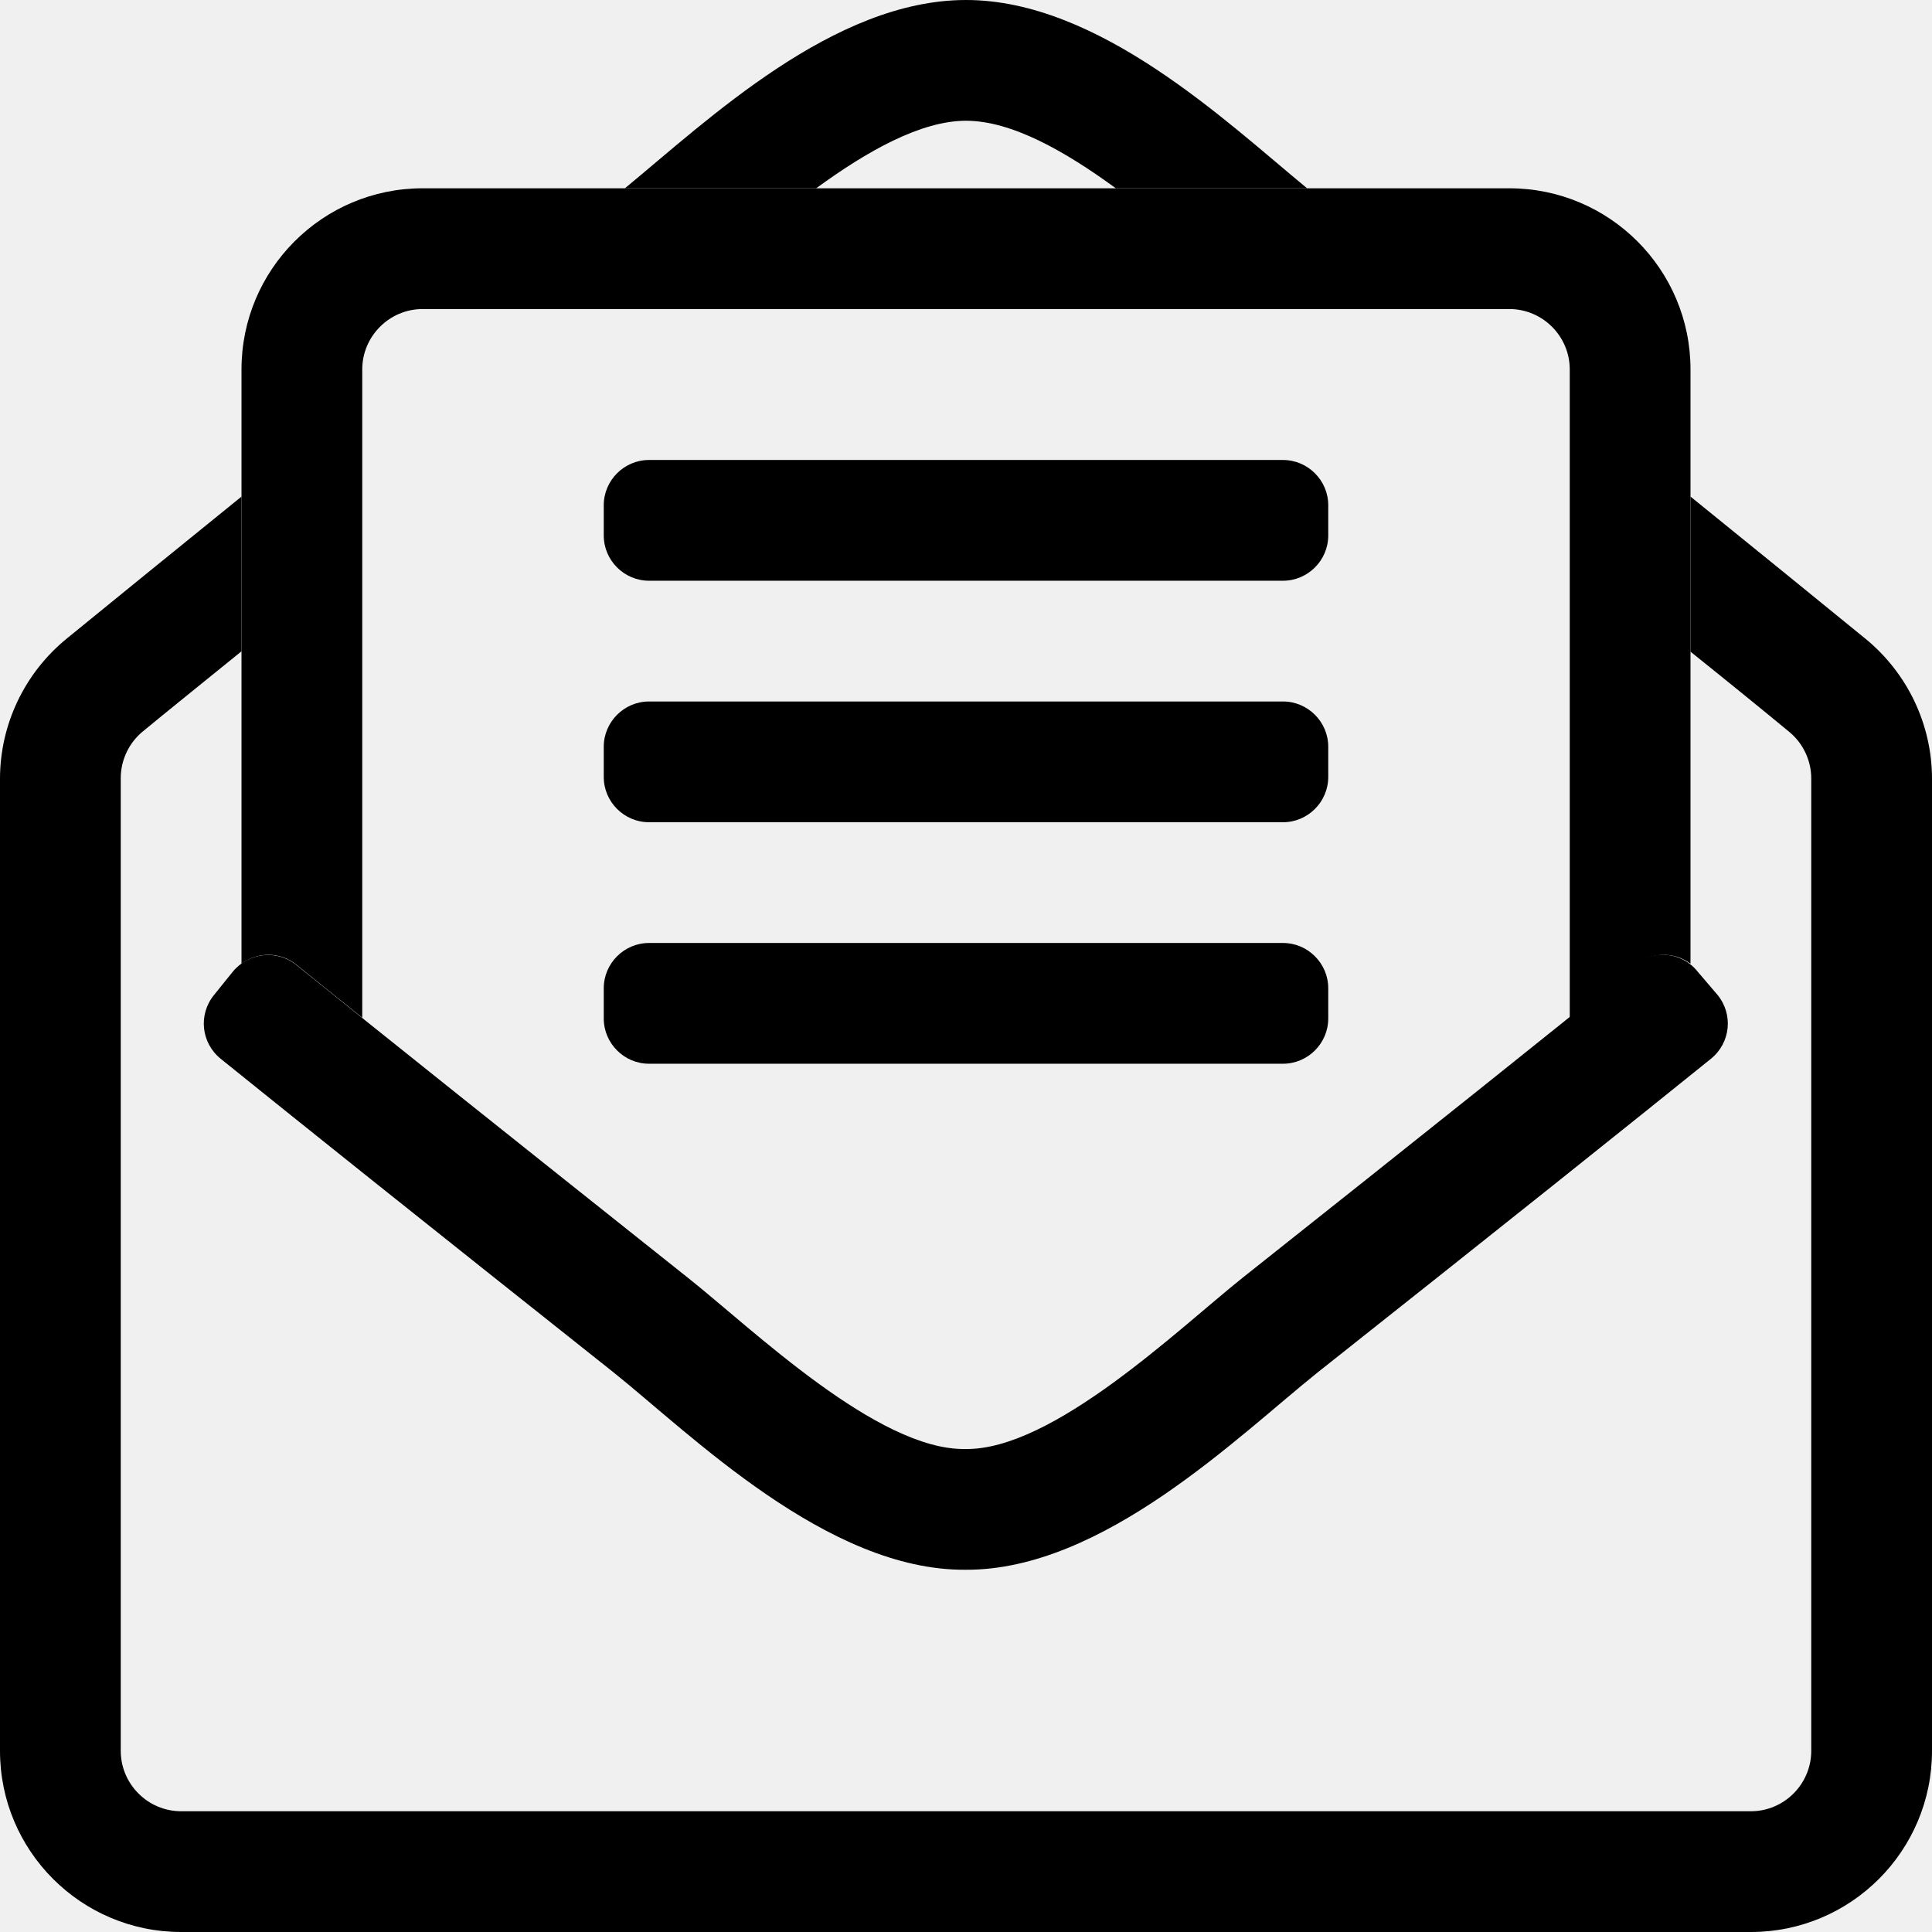
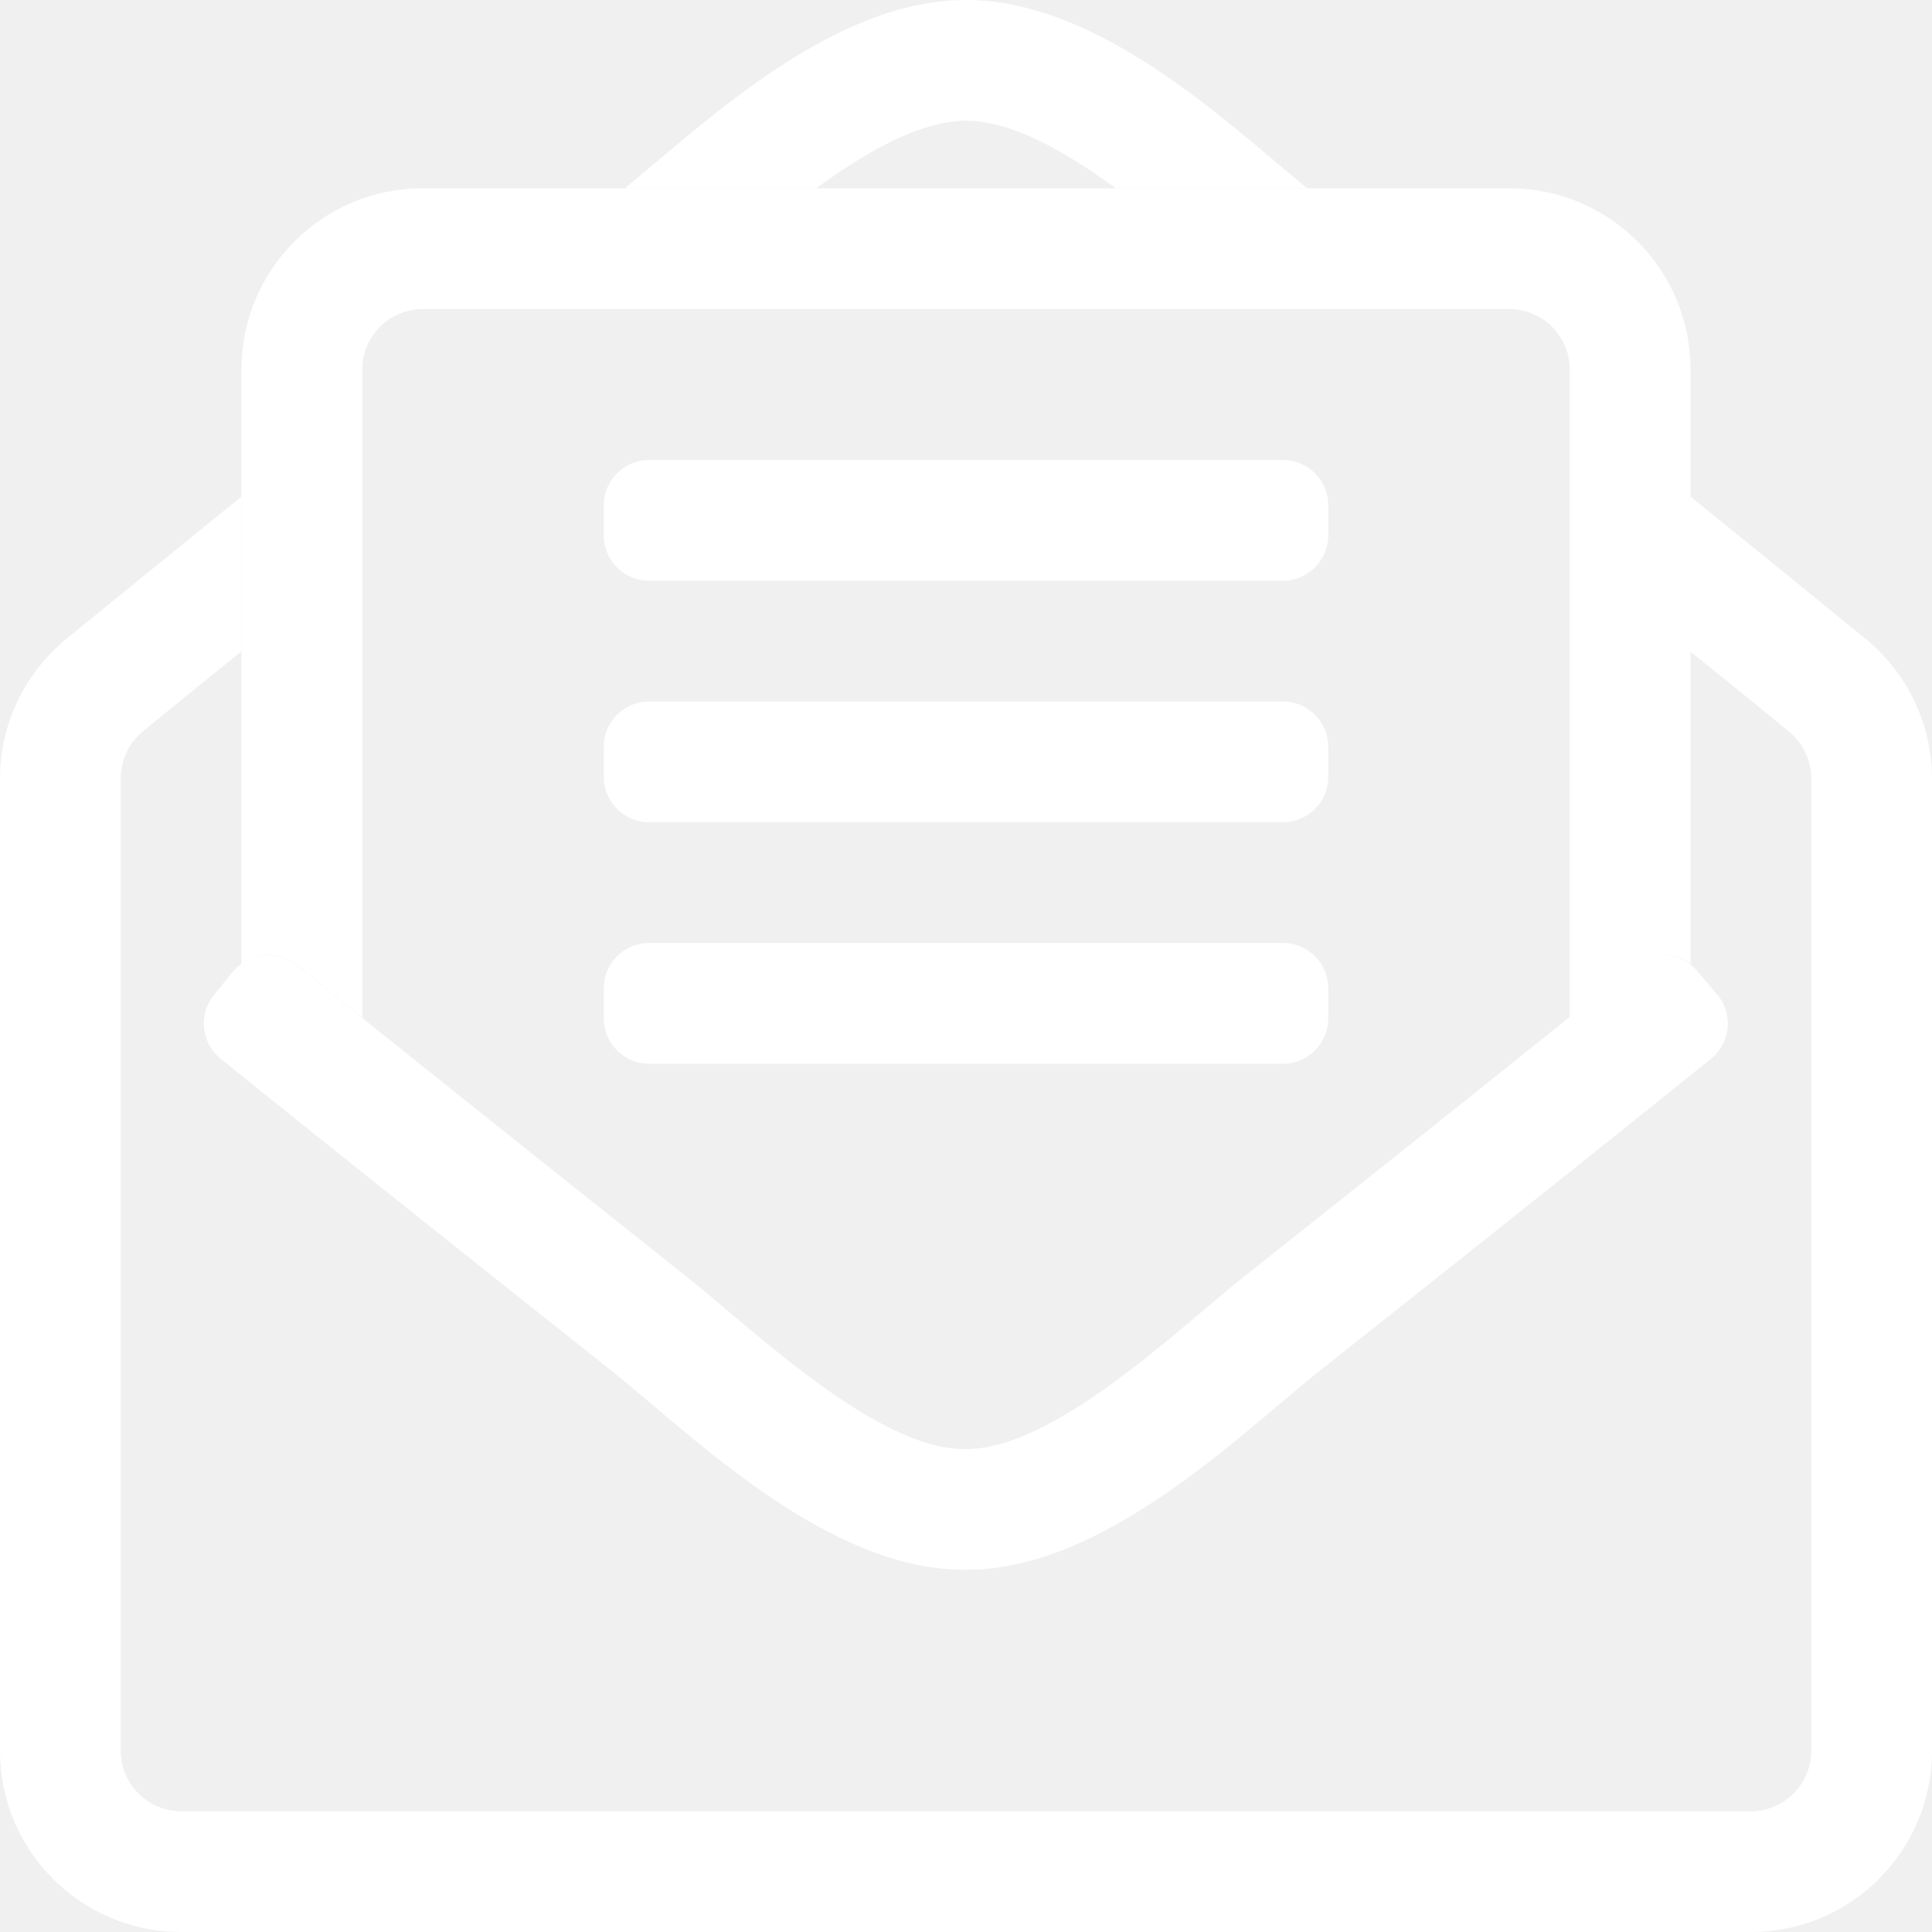
- <svg xmlns="http://www.w3.org/2000/svg" version="1.1" id="newsletter" x="0px" y="0px" viewBox="0 0 512 512" style="enable-background:new 0 0 512 512;" xml:space="preserve">
+ <svg xmlns="http://www.w3.org/2000/svg" version="1.1" id="newsletter" x="0px" y="0px" viewBox="0 0 512 512" style="enable-background:new 0 0 512 512; fill: white;" xml:space="preserve">
  <path d="M494.4,169.3c-12-9.8-28.5-23.2-46.4-37.7v41.1c11.1,8.9,20.3,16.4,26.1,21.2c3.7,3,5.9,7.6,5.9,12.4V464  c0,8.8-7.2,16-16,16h0H48c-8.8,0-16-7.2-16-16V206.2c0-4.8,2.2-9.4,5.9-12.4c5.8-4.8,15-12.2,26.1-21.2v-41  c-17.9,14.5-34.4,27.9-46.4,37.7C6.5,178.4,0,192,0,206.4V464c0,26.5,21.5,48,48,48h416c26.5,0,48-21.5,48-48V206.4  C512,192,505.5,178.4,494.4,169.3z" />
  <path d="M400,49.9H112c-26.5,0-48,21.5-48,48v157.5c4.3-3.2,10.3-3.2,14.6,0.3c5.2,4.2,11,8.9,17.4,14v-8V97.9c0-8.8,7.2-16,16-16  h288c8.8,0,16,7.2,16,16v171.8c6.3-5.1,12.1-9.7,17.4-14c4.3-3.5,10.4-3.5,14.6-0.3V97.9C448,71.4,426.5,49.9,400,49.9z" />
  <path d="M256,32c12.1,0,26.3,8.1,39.7,17.9h50.7C325.1,32.4,291.3,0,256,0c-35.1,0-68.4,31.8-90.4,49.9h50.7  C229.7,40.1,244,32,256,32z" />
  <path d="M455.2,263.7c4.2,5.2,3.4,12.7-1.8,16.9c-22.8,18.4-55.1,44.2-104.2,83.1c-21,16.8-56.9,52.5-93.3,52.3  c-36.6,0.3-72.8-35.9-93.3-52.3c-49-38.9-81.3-64.7-104.1-83.1c-5.2-4.2-6-11.7-1.8-16.9l5-6.2c4.2-5.1,11.7-5.9,16.8-1.8  c22.8,18.4,55,44.1,103.9,83c16.9,13.4,50.2,45.7,73.4,45.3c23.2,0.4,56.6-31.9,73.4-45.3c48.9-38.8,81.2-64.6,103.9-83  c5.1-4.2,12.7-3.4,16.8,1.8L455.2,263.7z" />
  <path d="M160,269.9v-8c0-6.6,5.4-12,12-12h168c6.6,0,12,5.4,12,12v8c0,6.6-5.4,12-12,12H172C165.4,281.9,160,276.5,160,269.9z" />
  <path d="M160,205.9v-8c0-6.6,5.4-12,12-12h168c6.6,0,12,5.4,12,12v8c0,6.6-5.4,12-12,12H172C165.4,217.9,160,212.5,160,205.9z" />
  <path d="M160,141.9v-8c0-6.6,5.4-12,12-12h168c6.6,0,12,5.4,12,12v8c0,6.6-5.4,12-12,12H172C165.4,153.9,160,148.5,160,141.9z" />
</svg>
